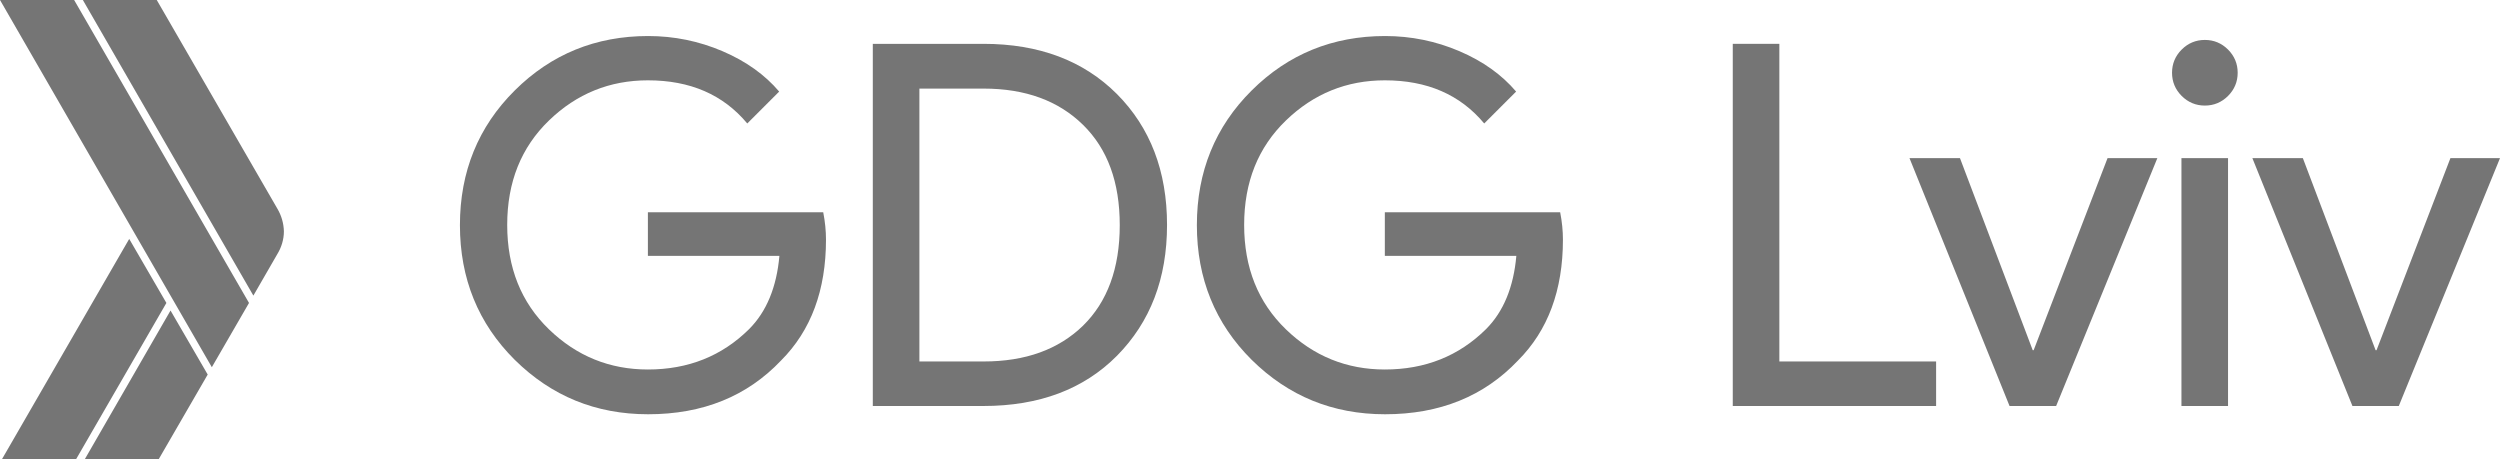
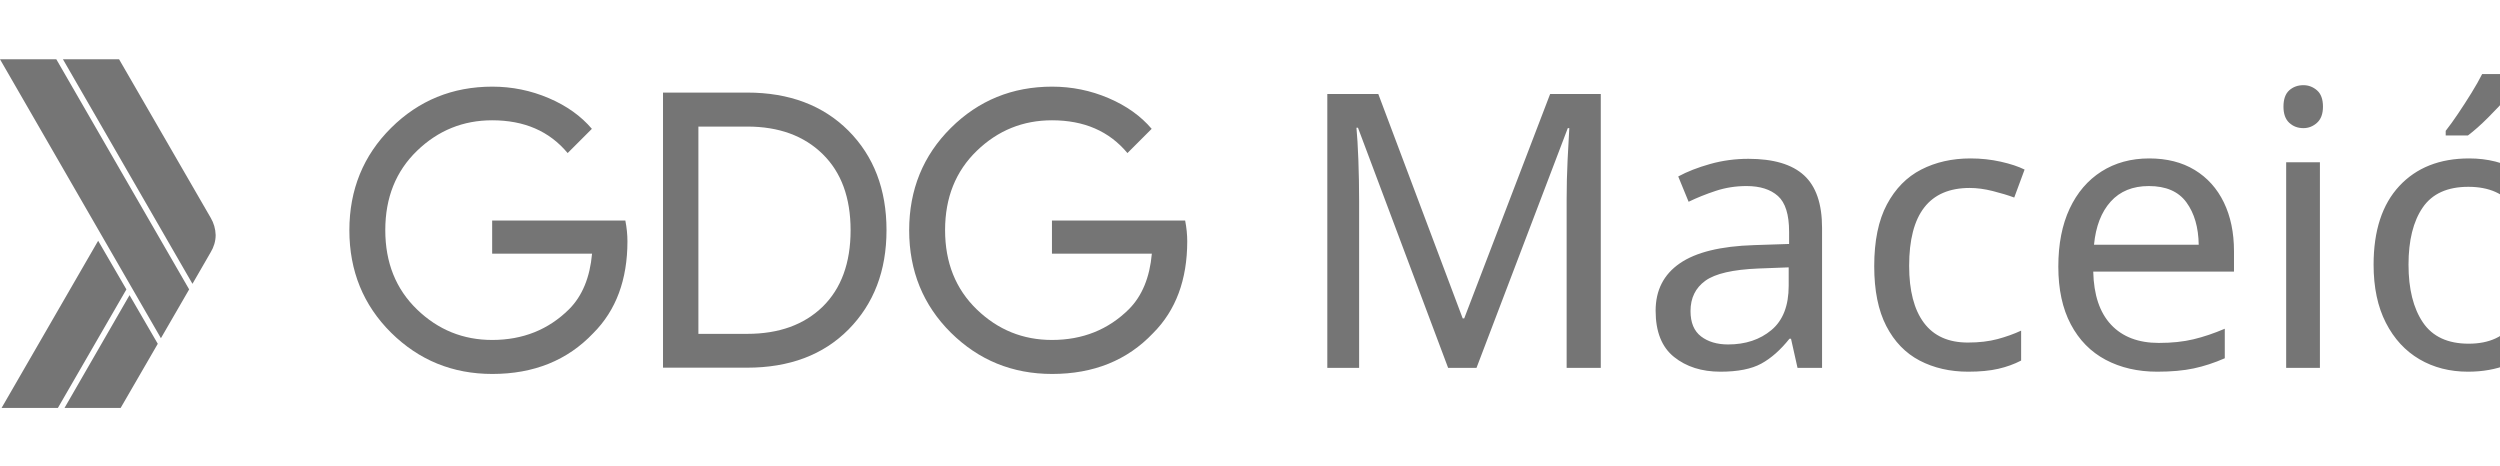
- <svg xmlns="http://www.w3.org/2000/svg" id="Layer_4" viewBox="95 151 1089.3 200">
-   <style>.st0{fill:#757575;}</style>
-   <g id="XMLID_6_">
-     <path id="XMLID_3_" class="st0" d="M454.9 255.4c0 22-6.5 39.6-19.6 52.7-14.8 15.6-34.1 23.4-57.9 23.4-22.8 0-42.1-7.9-58.1-23.7-15.9-15.8-23.9-35.4-23.9-58.7s8-42.9 23.9-58.7 35.3-23.7 58.1-23.7c11.3 0 22.1 2.2 32.4 6.6 10.3 4.4 18.5 10.3 24.7 17.6l-13.9 13.9c-10.5-12.6-24.9-18.8-43.3-18.8-16.6 0-31 5.8-43.1 17.5-12.1 11.7-18.2 26.8-18.2 45.5s6.1 33.8 18.2 45.5c12.1 11.7 26.5 17.5 43.1 17.5 17.6 0 32.3-5.9 44.1-17.6 7.6-7.6 12-18.3 13.2-31.9h-57.3v-19h76.4c.8 4.1 1.2 8.1 1.2 11.9z" />
-     <path id="XMLID_20_" class="st0" d="M475.3 327.9V170.1h48.2c24.2 0 43.6 7.3 58.2 21.9 14.5 14.6 21.8 33.6 21.8 57s-7.3 42.3-21.8 57c-14.5 14.6-33.9 21.9-58.2 21.9h-48.2zm20.3-19.4h28c18.2 0 32.6-5.2 43.3-15.6 10.6-10.4 16-25 16-43.8 0-18.7-5.3-33.2-16-43.7s-25.1-15.8-43.3-15.8h-28v118.9z" />
-     <path id="XMLID_23_" class="st0" d="M776 255.4c0 22-6.5 39.6-19.6 52.7-14.8 15.6-34.1 23.4-57.9 23.4-22.8 0-42.1-7.9-58.1-23.7-15.9-15.8-23.9-35.4-23.9-58.7s8-42.9 23.9-58.7 35.3-23.7 58.1-23.7c11.3 0 22.1 2.2 32.4 6.6 10.3 4.4 18.5 10.3 24.7 17.6l-13.9 13.9c-10.5-12.6-24.9-18.8-43.3-18.8-16.6 0-31 5.8-43.1 17.5s-18.2 26.8-18.2 45.5 6.1 33.8 18.2 45.5 26.5 17.5 43.1 17.5c17.6 0 32.3-5.9 44.1-17.6 7.6-7.6 12-18.3 13.2-31.9h-57.3v-19h76.4c.8 4.1 1.2 8.1 1.2 11.9z" />
-     <path id="XMLID_25_" class="st0" d="M850 327.9V170.1h20.3v138.4h68.3v19.4H850z" />
-     <path id="XMLID_27_" class="st0" d="M970.6 327.9l-43.6-108h22l31.7 83.7h.4l32.2-83.7h21.7l-44.1 108h-20.3z" />
-     <path id="XMLID_29_" class="st0" d="M1065.8 192.8c-2.8 2.8-6.2 4.2-10.1 4.2-3.9 0-7.3-1.4-10.1-4.2-2.8-2.8-4.2-6.2-4.2-10.1 0-3.9 1.4-7.3 4.2-10.1 2.8-2.8 6.2-4.2 10.1-4.2 3.9 0 7.3 1.4 10.1 4.2 2.8 2.8 4.2 6.2 4.2 10.1 0 3.9-1.4 7.3-4.2 10.1zm0 135.1h-20.3v-108h20.3v108z" />
-     <path id="XMLID_32_" class="st0" d="M1120 327.9l-43.6-108h22l31.7 83.7h.4l32.2-83.7h21.6l-44.1 108H1120z" />
-   </g>
-   <g id="XMLID_261_">
-     <path id="XMLID_259_" class="st0" d="M127.3 151H95l92.3 160 16.2-28-76.2-132z" />
-     <path id="XMLID_258_" class="st0" d="M215.9 242l-52.6-91h-32.2l74.3 128.8 10.5-18.2c1.7-2.8 2.8-6.2 2.8-9.8-.1-3.6-1.1-6.9-2.8-9.8z" />
-     <path id="XMLID_257_" class="st0" d="M151.3 255.1L95.9 351h32.3l39.3-68-16.2-27.9z" />
-     <path id="XMLID_256_" class="st0" d="M169.3 286.3L132 351h32.2l21.3-36.8-16.2-27.9z" />
+ <svg xmlns="http://www.w3.org/2000/svg" width="1434px" height="267px" viewBox="0 0 1434 267" version="1.1">
+   <defs />
+   <g id="Page-1" stroke="none" stroke-width="1" fill="none" fill-rule="evenodd">
+     <g id="gdg-logo">
+       <g id="XMLID_6_" transform="translate(200, 0)">
+         <path d="M159.9,138.4 C159.9,160.4 153.4,178 140.3,191.1 C125.5,206.7 106.2,214.5 82.4,214.5 C59.6,214.5 40.3,206.6 24.3,190.8 C8.4,175 0.4,155.4 0.4,132.1 C0.4,108.8 8.4,89.2 24.3,73.4 C40.2,57.6 59.6,49.7 82.4,49.7 C93.7,49.7 104.5,51.9 114.8,56.3 C125.1,60.7 133.3,66.6 139.5,73.9 L125.6,87.8 C115.1,75.2 100.7,69 82.3,69 C65.7,69 51.3,74.8 39.2,86.5 C27.1,98.2 21,113.3 21,132 C21,150.7 27.1,165.8 39.2,177.5 C51.3,189.2 65.7,195 82.3,195 C99.9,195 114.6,189.1 126.4,177.4 C134,169.8 138.4,159.1 139.6,145.5 L82.3,145.5 L82.3,126.5 L158.7,126.5 C159.5,130.6 159.9,134.6 159.9,138.4 L159.9,138.4 Z" id="XMLID_3_" fill="#757575" />
+         <path d="M180.3,210.9 L180.3,53.1 L228.5,53.1 C252.7,53.1 272.1,60.4 286.7,75 C301.2,89.6 308.5,108.6 308.5,132 C308.5,155.4 301.2,174.3 286.7,189 C272.2,203.6 252.8,210.9 228.5,210.9 L180.3,210.9 L180.3,210.9 Z M200.6,191.5 L228.6,191.5 C246.8,191.5 261.2,186.3 271.9,175.9 C282.5,165.5 287.9,150.9 287.9,132.1 C287.9,113.4 282.6,98.9 271.9,88.4 C261.2,77.9 246.8,72.6 228.6,72.6 L200.6,72.6 L200.6,191.5 L200.6,191.5 Z" id="XMLID_20_" fill="#757575" />
+         <path d="M481,138.4 C481,160.4 474.5,178 461.4,191.1 C446.6,206.7 427.3,214.5 403.5,214.5 C380.7,214.5 361.4,206.6 345.4,190.8 C329.5,175 321.5,155.4 321.5,132.1 C321.5,108.8 329.5,89.2 345.4,73.4 C361.3,57.6 380.7,49.7 403.5,49.7 C414.8,49.7 425.6,51.9 435.9,56.3 C446.2,60.7 454.4,66.6 460.6,73.9 L446.7,87.8 C436.2,75.2 421.8,69 403.4,69 C386.8,69 372.4,74.8 360.3,86.5 C348.2,98.2 342.1,113.3 342.1,132 C342.1,150.7 348.2,165.8 360.3,177.5 C372.4,189.2 386.8,195 403.4,195 C421,195 435.7,189.1 447.5,177.4 C455.1,169.8 459.5,159.1 460.7,145.5 L403.4,145.5 L403.4,126.5 L479.8,126.5 C480.6,130.6 481,134.6 481,138.4 L481,138.4 Z" id="XMLID_23_" fill="#757575" />
+         <text id="Maceió" font-family="ProductSans-Regular, Product Sans" font-size="220" font-weight="normal" fill-opacity="0.54" fill="#000000">
+           <tspan x="540" y="211">Maceió</tspan>
+         </text>
+       </g>
+       <g id="XMLID_261_" transform="translate(0, 34)" fill="#757575">
+         <polygon id="XMLID_259_" points="32.3 0 0 0 92.3 160 108.5 132" />
+         <path d="M120.9,91 L68.3,0 L36.1,0 L110.4,128.8 L120.9,110.6 C122.6,107.8 123.7,104.4 123.7,100.8 C123.6,97.2 122.6,93.9 120.9,91 L120.9,91 Z" id="XMLID_258_" />
+         <polygon id="XMLID_257_" points="56.3 104.1 0.9 200 33.2 200 72.5 132" />
+         <polygon id="XMLID_256_" points="74.3 135.3 37 200 69.2 200 90.5 163.2" />
+       </g>
+     </g>
  </g>
</svg>
